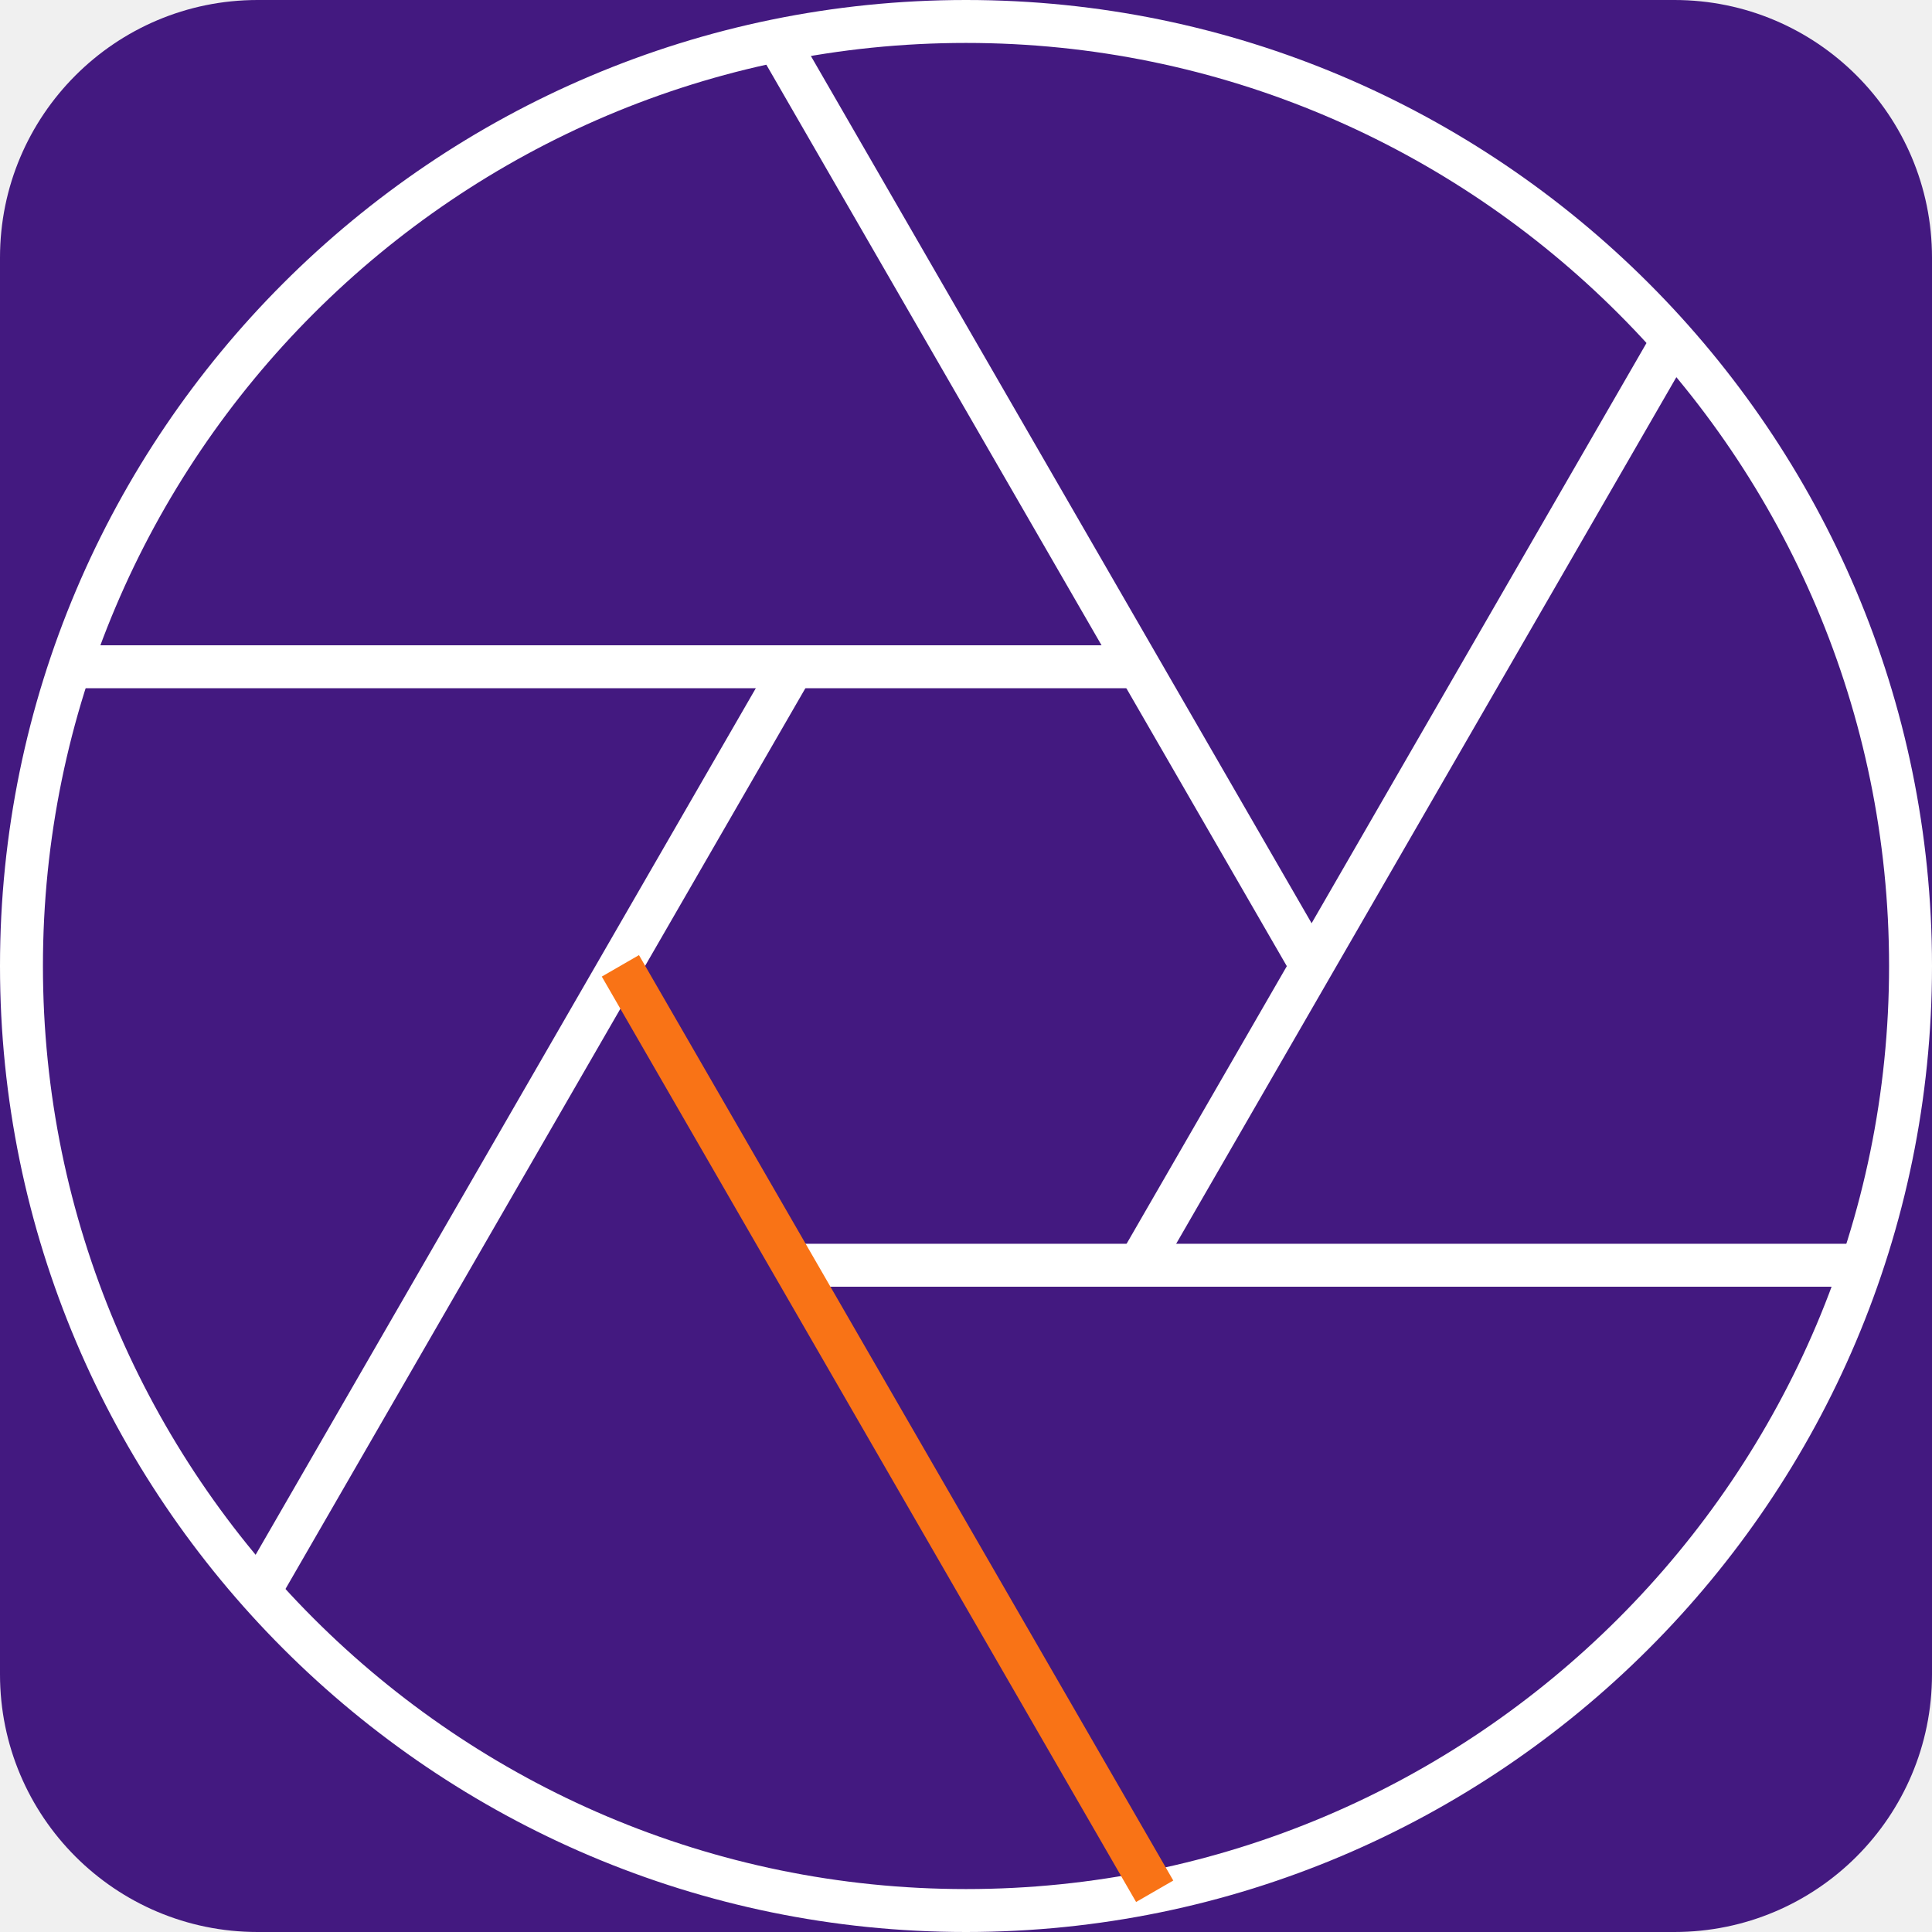
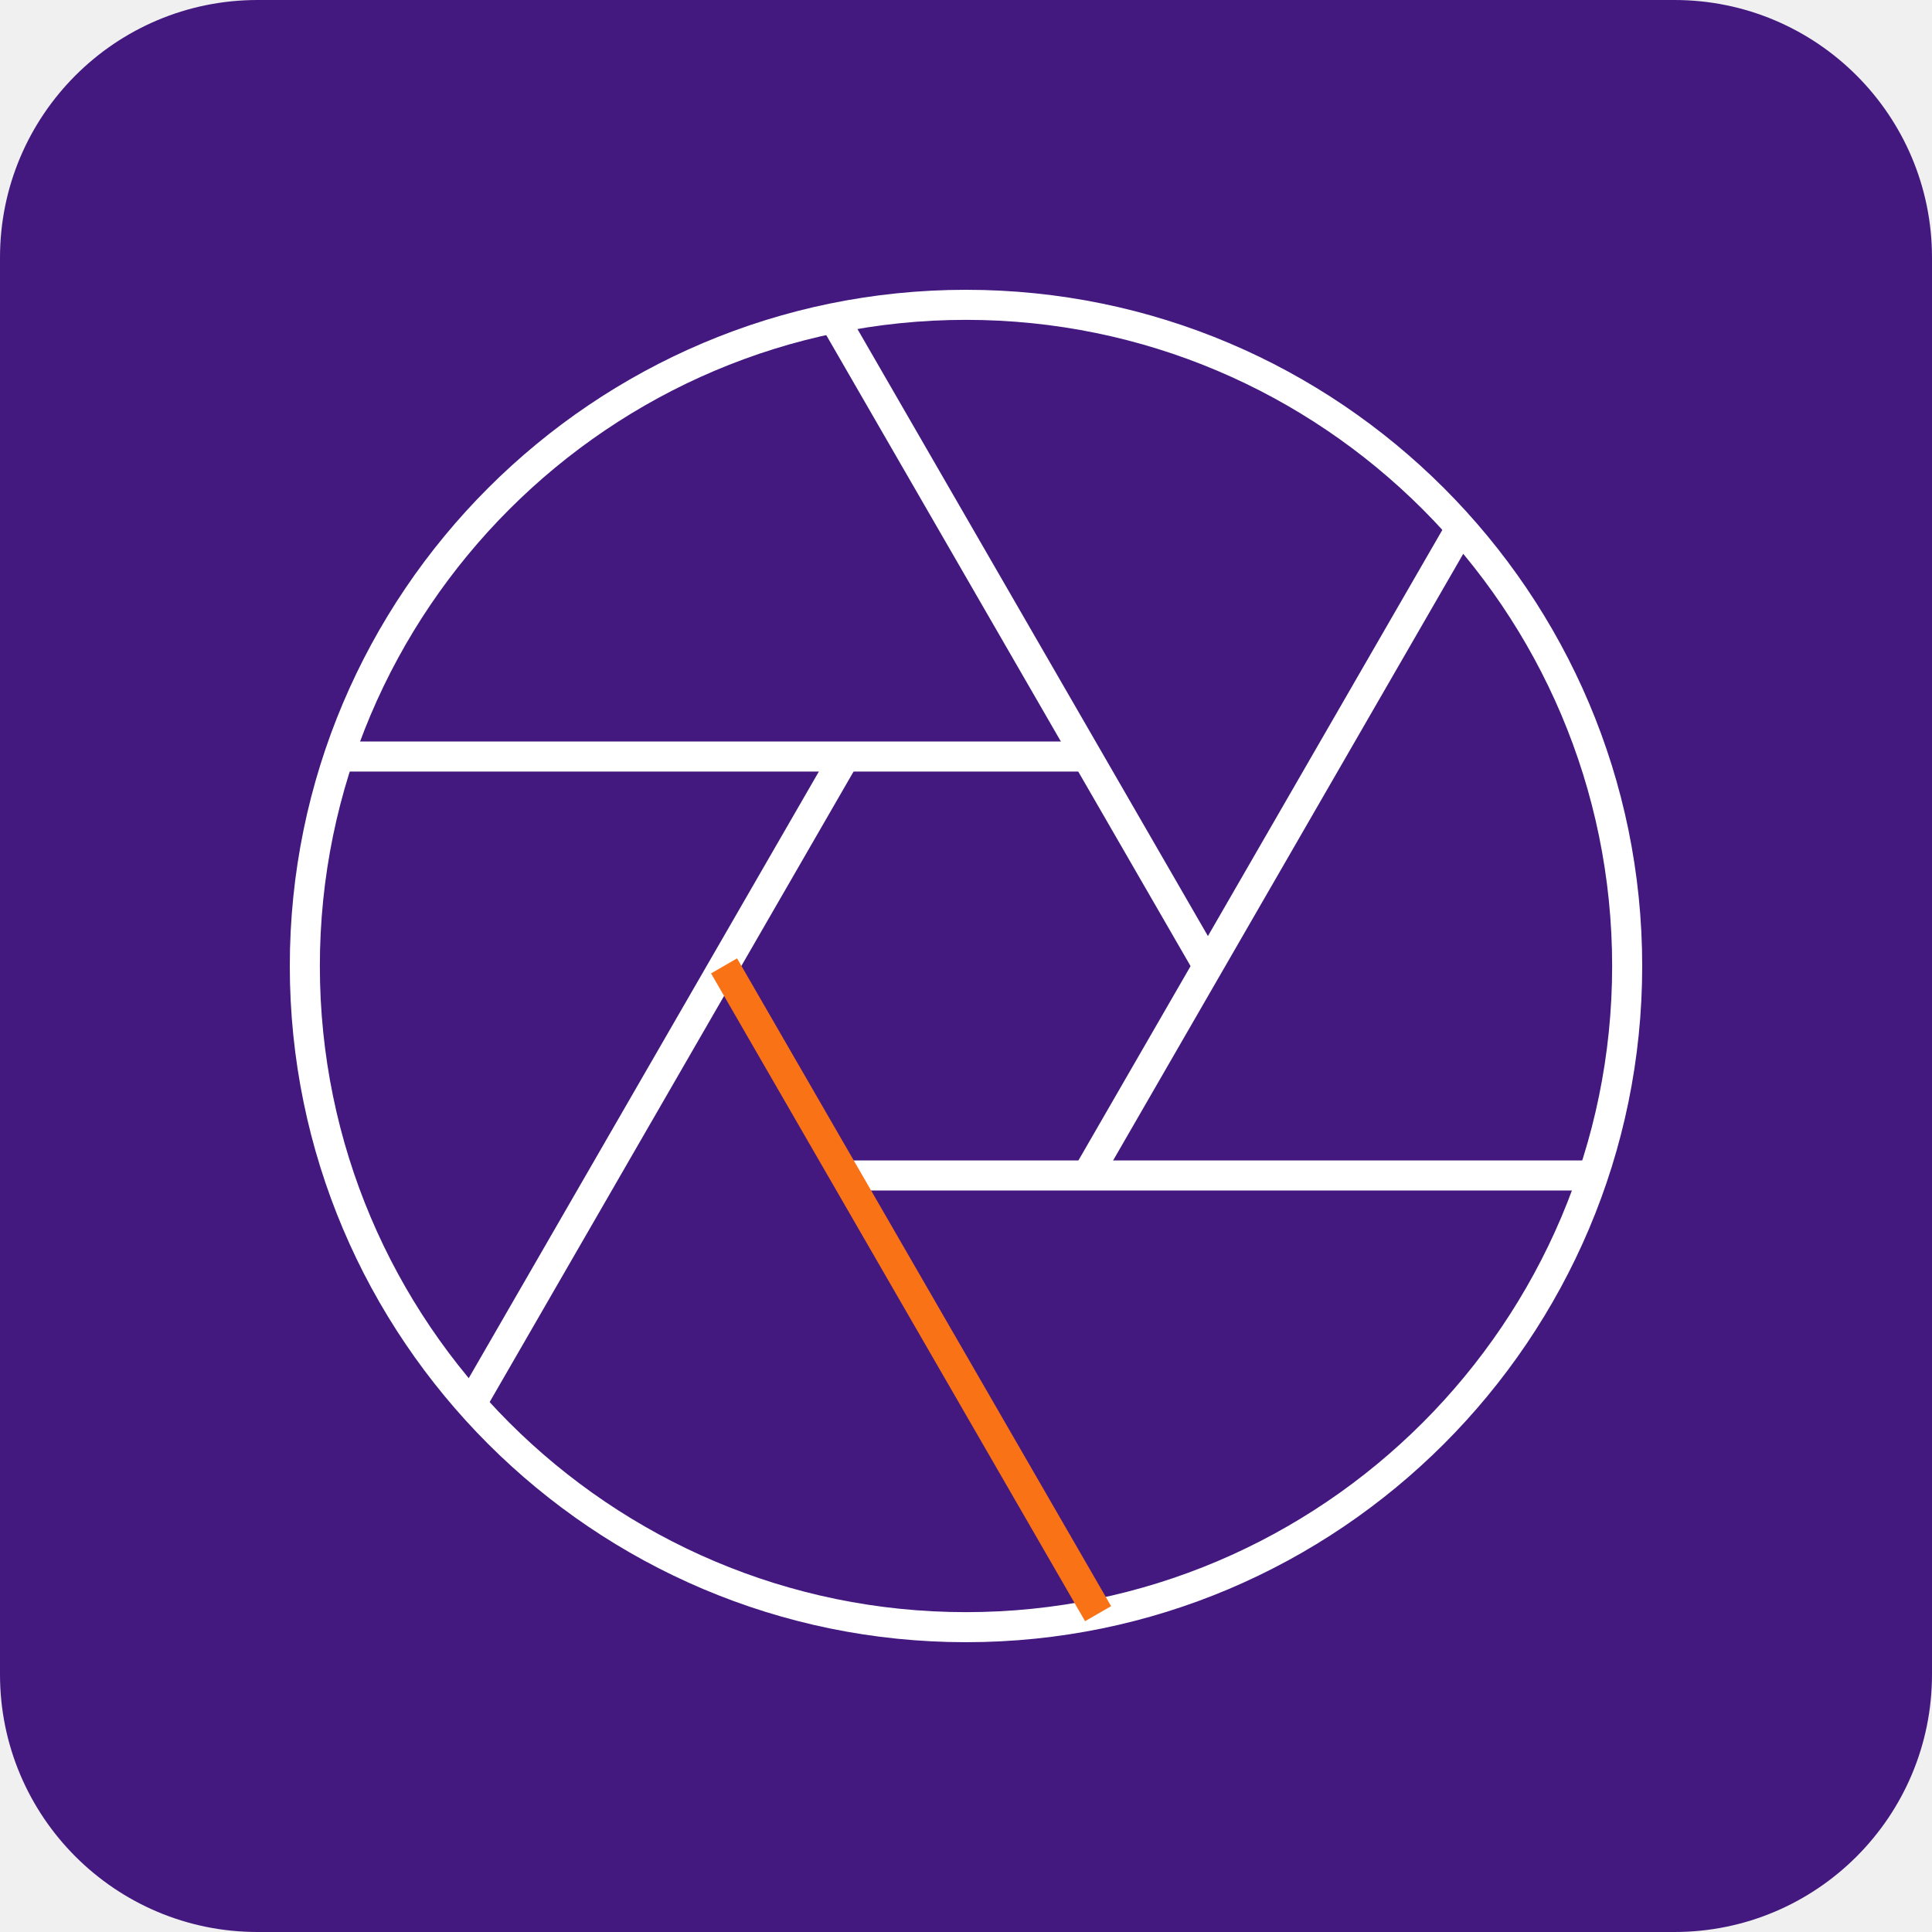
<svg xmlns="http://www.w3.org/2000/svg" viewBox="0 0 90 90">
  <rect width="90" height="90" fill="#431980" rx="12" />
-   <g transform="translate(0, 0)">
+   <g transform="translate(45, 45) scale(0.7) translate(-45, -45)">
    <path d="M 45 90 C 20.187 90 0 69.813 0 45 C 0 20.187 20.187 0 45 0 c 24.813 0 45 20.187 45 45 C 90 69.813 69.813 90 45 90 z M 45 2 C 21.29 2 2 21.29 2 45 c 0 23.71 19.29 43 43 43 c 23.71 0 43 -19.29 43 -43 C 88 21.29 68.71 2 45 2 z" fill="#ffffff" />
    <rect x="36.95" y="57.94" width="49.78" height="2" fill="#ffffff" />
    <rect x="40.6" y="36.39" width="49.78" height="2" transform="matrix(0.4999 -0.8661 0.8661 0.4999 0.3744 75.4203)" fill="#ffffff" />
    <rect x="47.65" y="-1.45" width="2" height="49.78" transform="matrix(0.866 -0.5 0.5 0.866 -5.2031 27.4673)" fill="#ffffff" />
    <rect x="3.27" y="30.06" width="49.78" height="2" fill="#ffffff" />
    <rect x="-0.39" y="51.61" width="49.78" height="2" transform="matrix(0.4999 -0.8661 0.8661 0.4999 -33.3135 47.5336)" fill="#ffffff" />
    <rect x="40.35" y="41.66" width="2" height="49.78" transform="matrix(0.866 -0.5 0.5 0.866 -27.7393 29.59)" fill="#F97316" />
  </g>
</svg>
